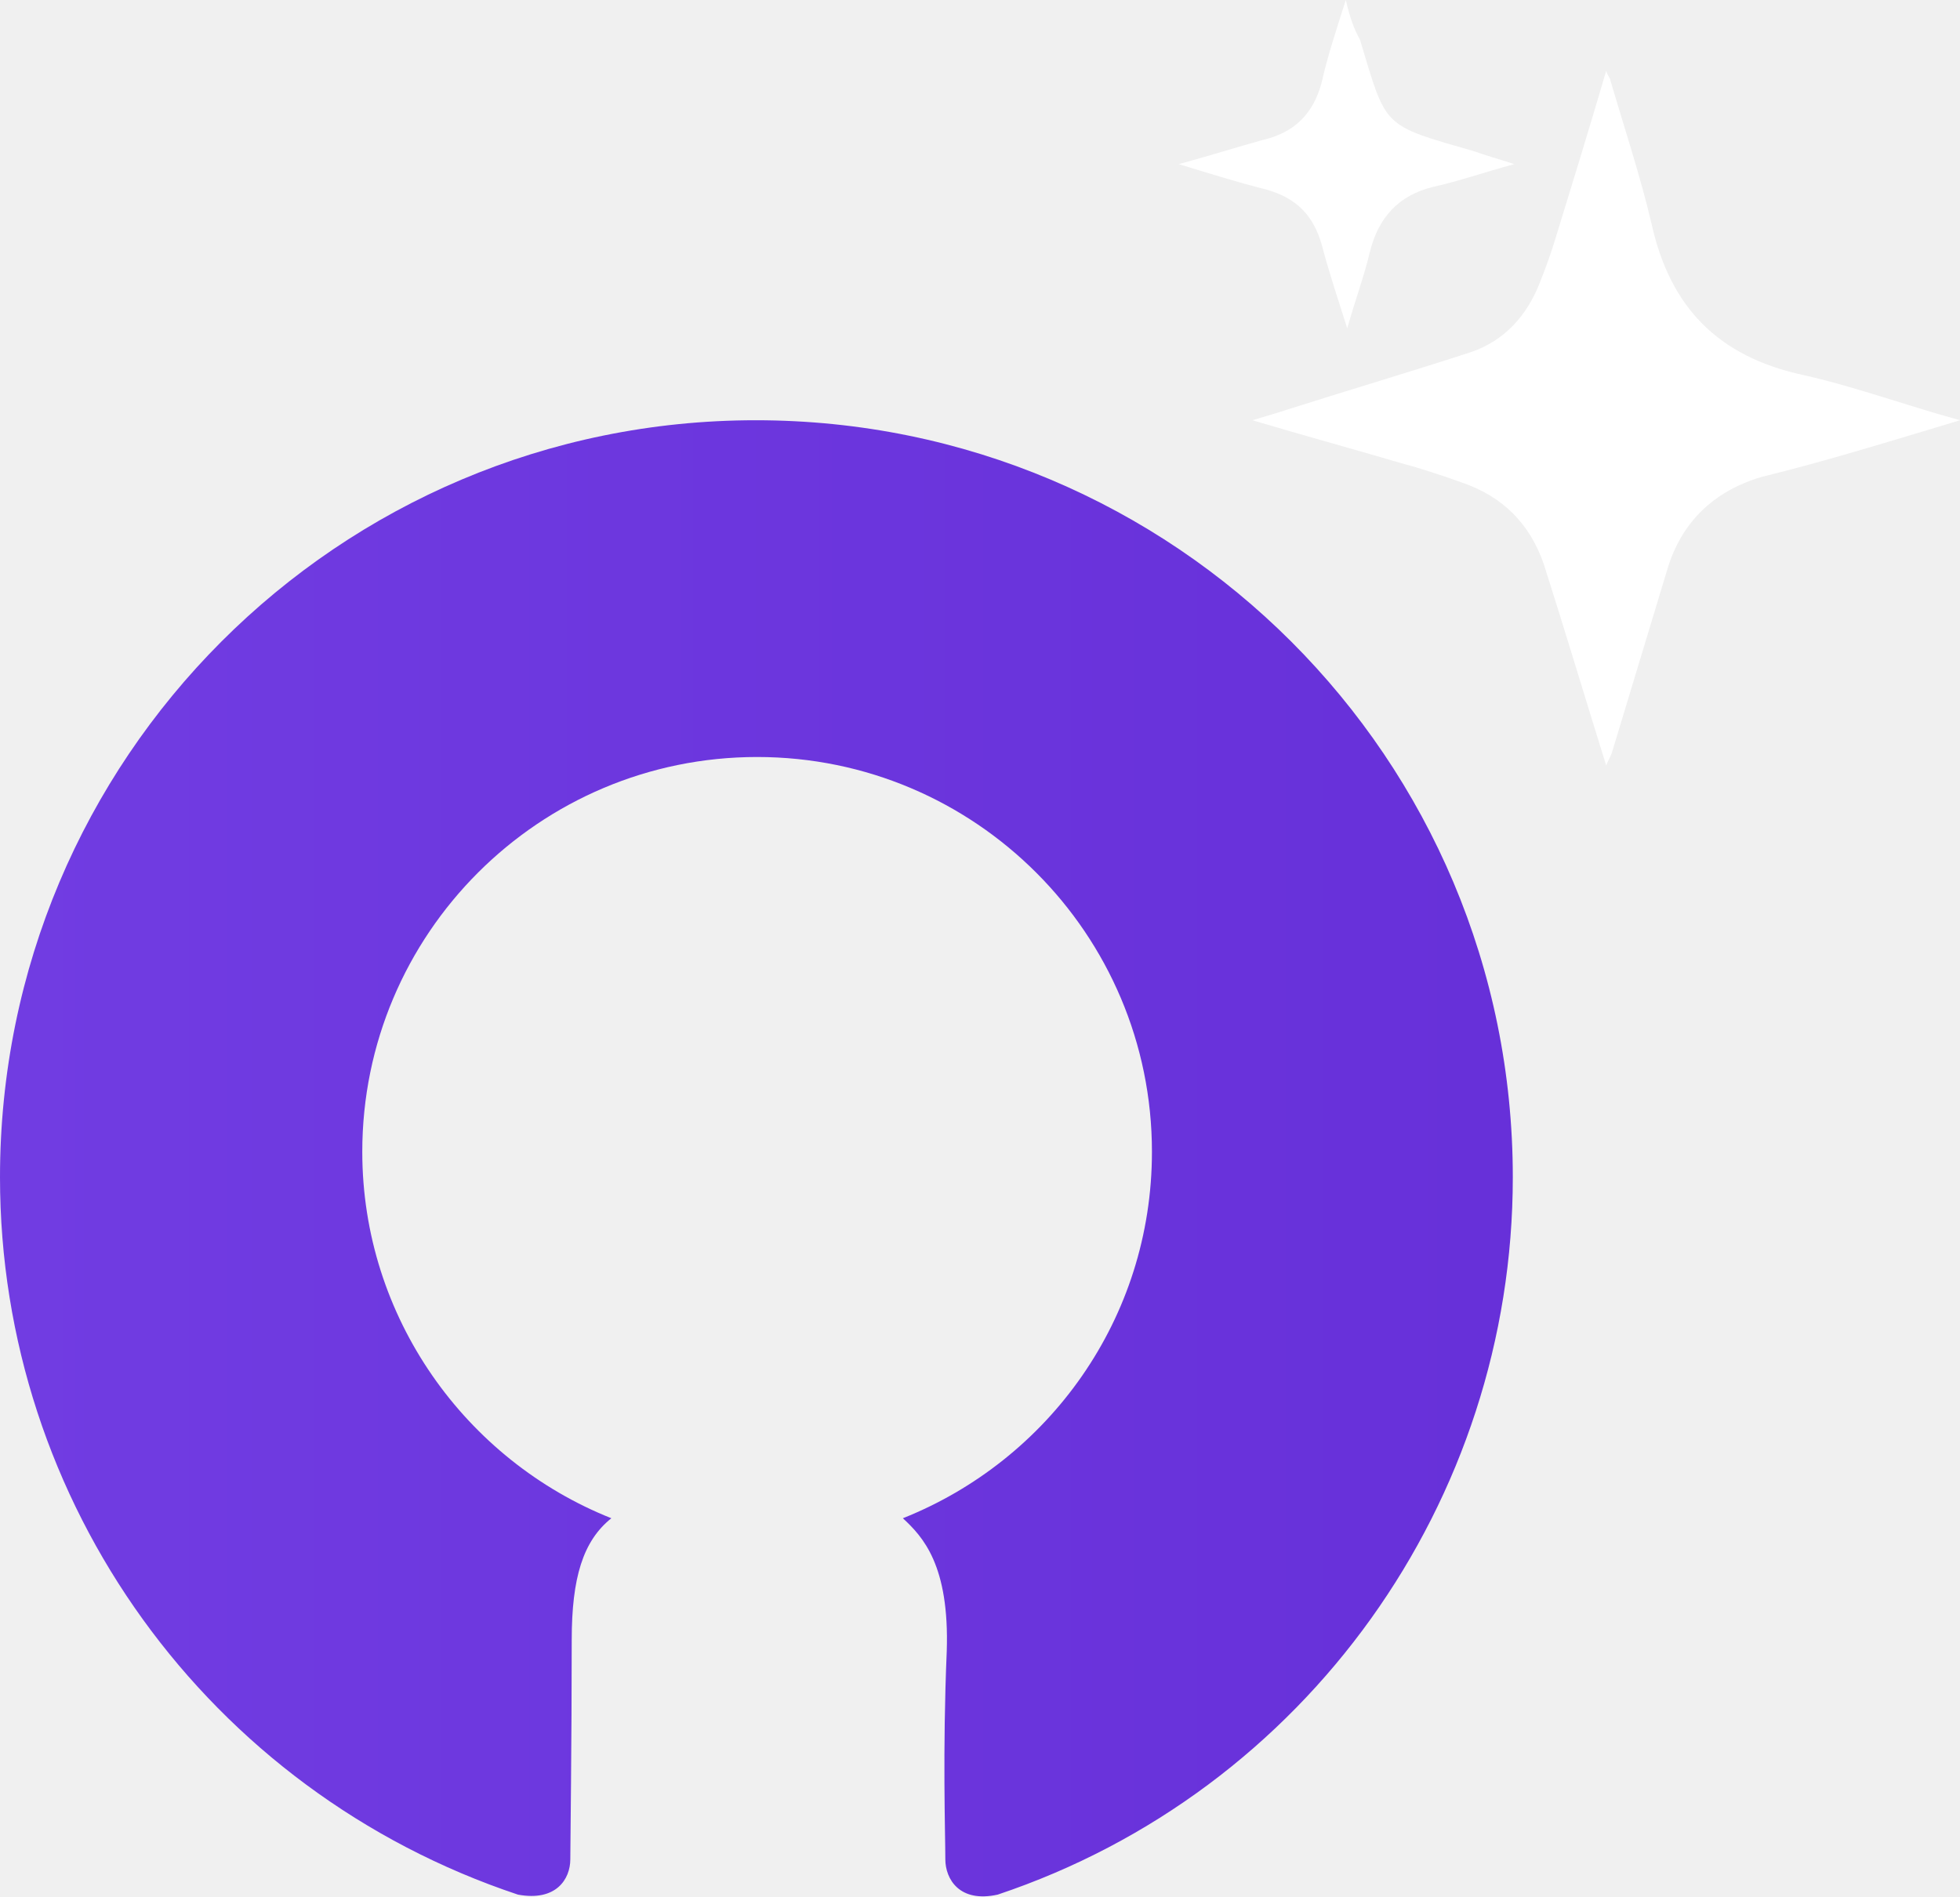
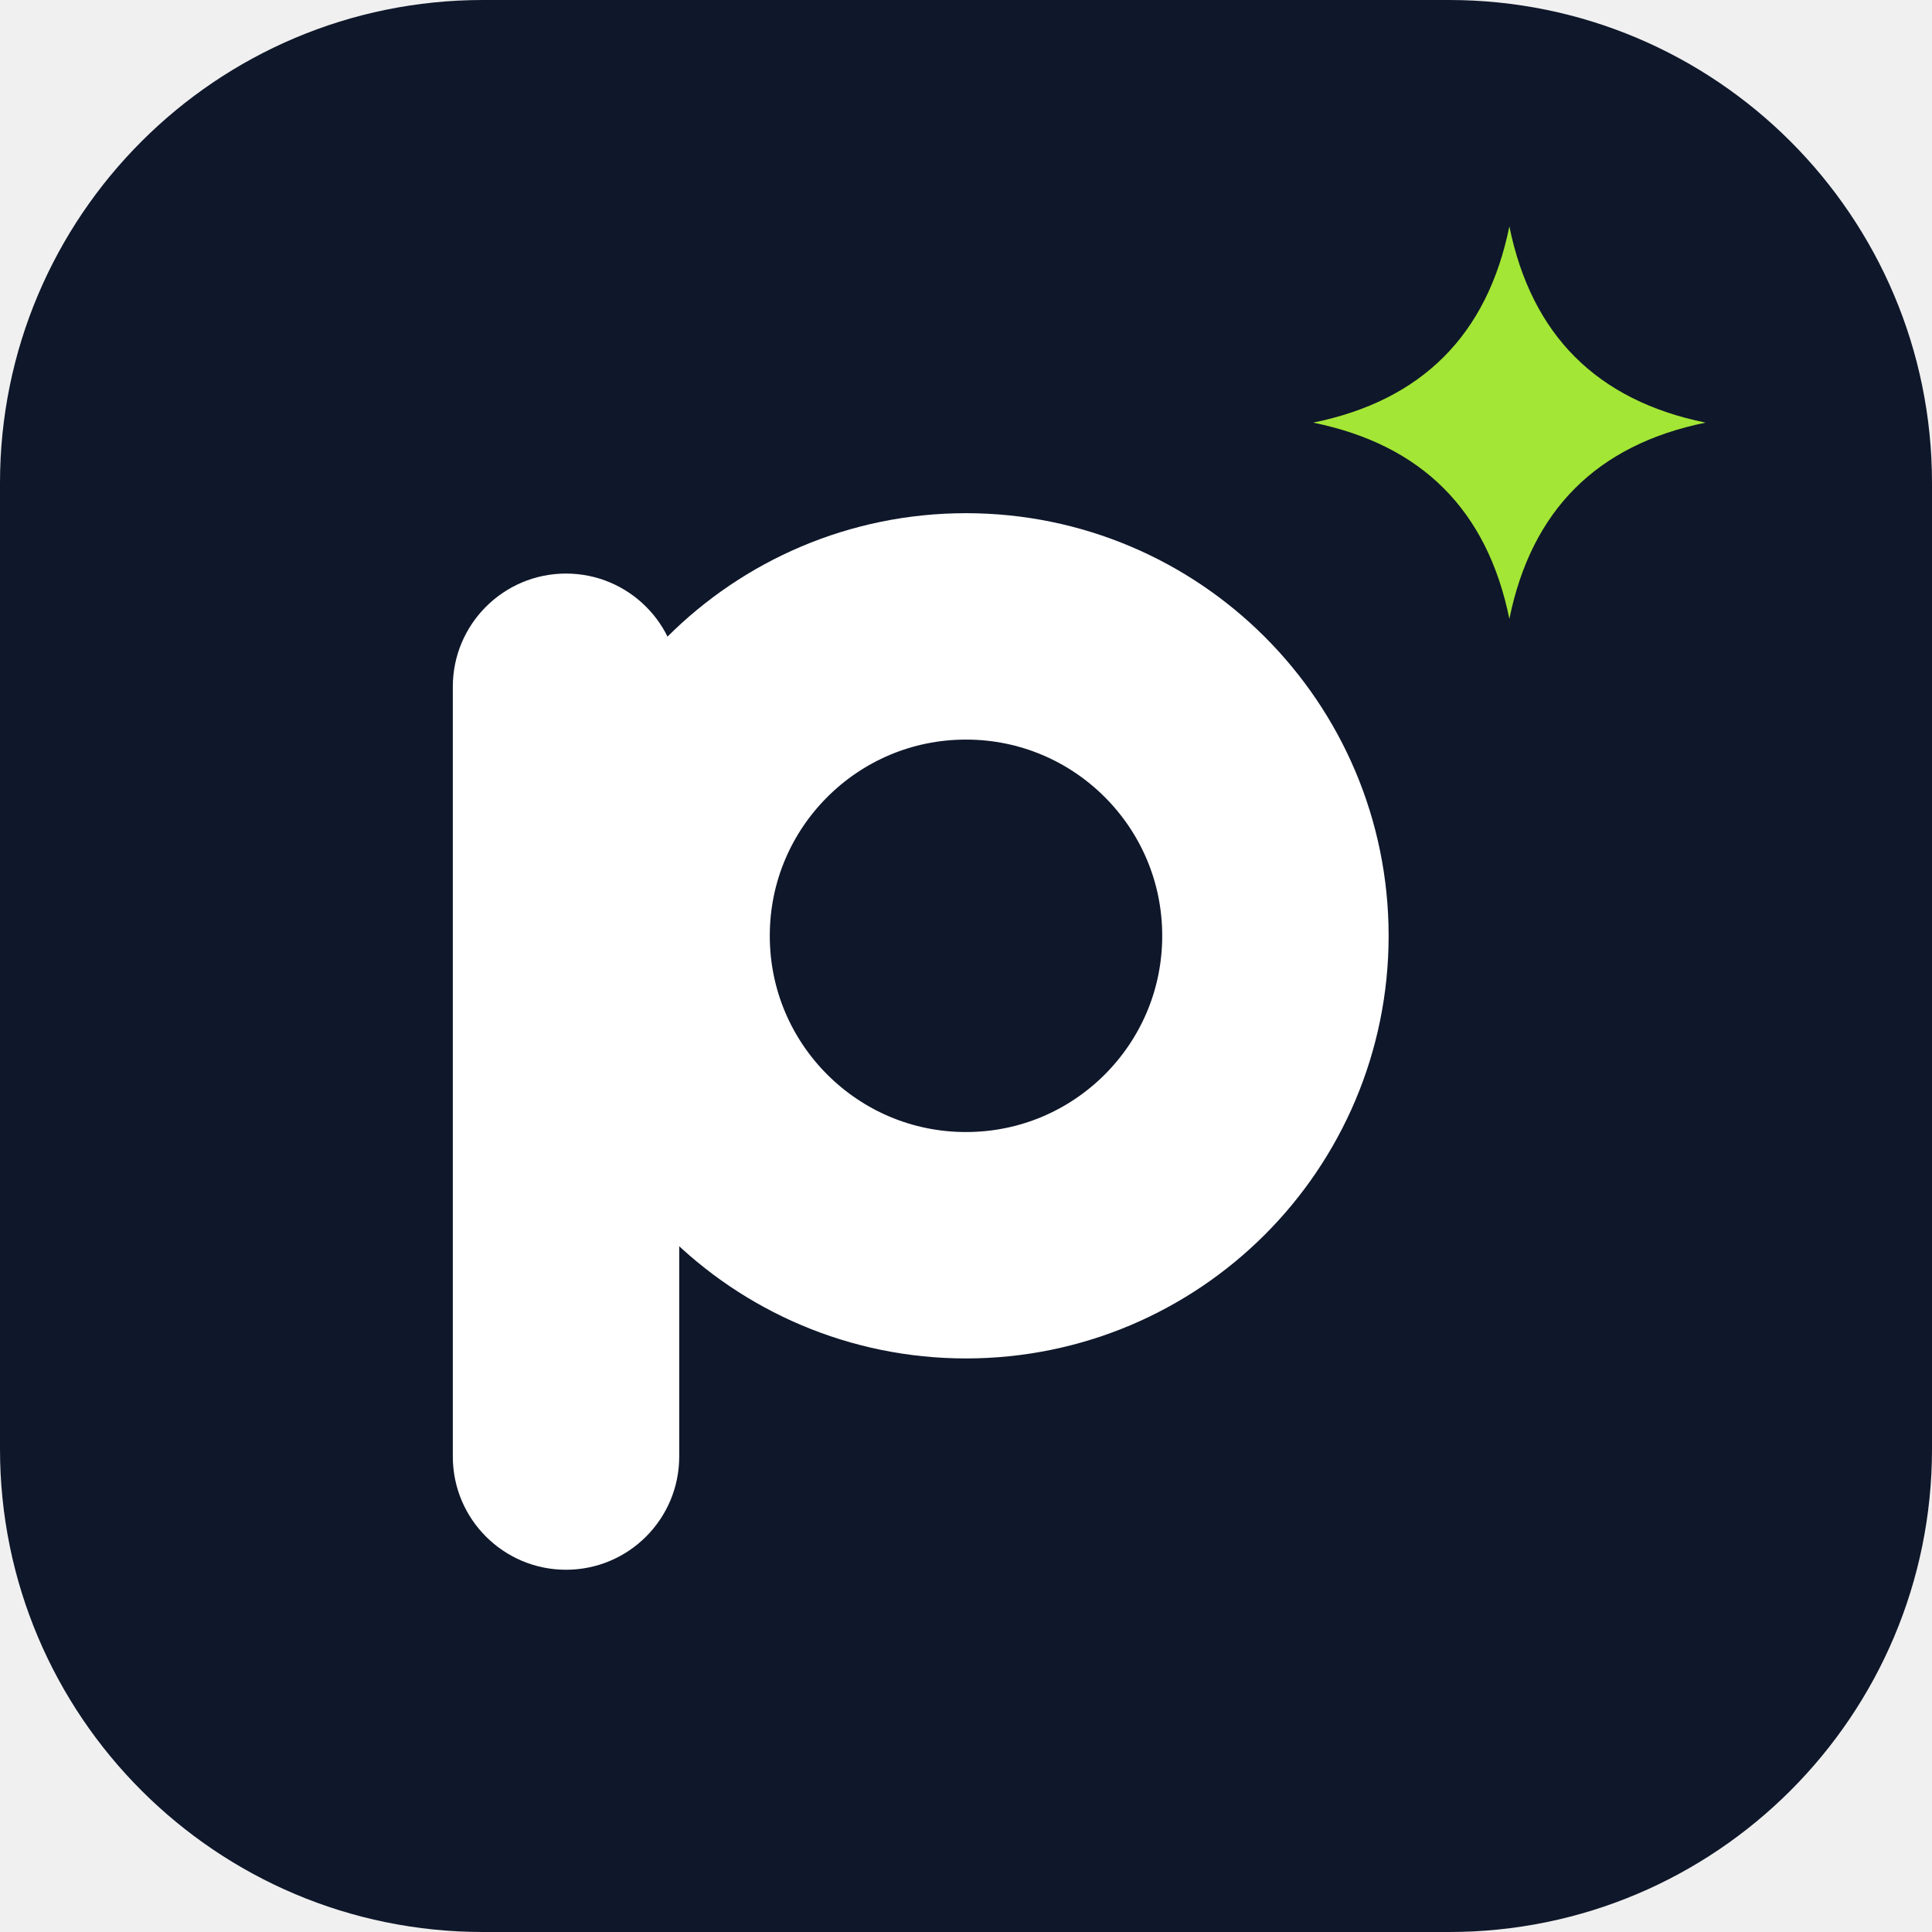
- <svg xmlns="http://www.w3.org/2000/svg" version="1.1" x="0px" y="0px" style="enable-background:new 0 0 485.5 142;" xml:space="preserve" viewBox="3 4 138.5 134.02">
-   <style type="text/css">
- 	.st0{display:none;}
- 	.st1{display:inline;fill:#080B13;}
- 	.st2{enable-background:new    ;}
- 	.st3{fill:#FFFFFF;}
- 	.st4{fill:url(#SVGID_1_);}
- </style>
-   <g class="st2">
-     <g>
-       <path class="st3" d="M141.5,33.7c-4-1.1-7.5-2.4-11.1-3.2c-6-1.3-9.4-4.8-10.7-10.7c-0.8-3.4-1.9-6.7-2.9-10.1    c0-0.2-0.2-0.3-0.3-0.7c-1.2,4.1-2.4,8-3.6,11.9c-0.3,1-0.7,2.1-1.1,3.1c-0.9,2.3-2.5,4.1-4.9,4.9c-4.3,1.4-8.7,2.7-13.1,4.1    c-0.6,0.2-1.3,0.4-2.3,0.7c3.7,1.1,7,2,10.4,3c1.5,0.4,3,0.9,4.4,1.4c2.9,1,4.8,2.9,5.8,5.8c1.5,4.7,2.9,9.4,4.4,14.2    c0.1-0.3,0.3-0.6,0.4-0.9c1.3-4.3,2.6-8.6,3.9-12.9c1-3.4,3.3-5.6,6.7-6.6C132,36.6,136.5,35.2,141.5,33.7z" />
-       <path class="st3" d="M98.1,4c-0.7,2.2-1.3,4-1.7,5.8c-0.6,2.3-2,3.6-4.2,4.1c-1.8,0.5-3.7,1.1-5.9,1.7c2.3,0.7,4.2,1.3,6.2,1.8    c2.1,0.6,3.3,1.8,3.9,3.9c0.5,1.9,1.1,3.7,1.8,5.9c0.6-2.1,1.2-3.7,1.6-5.4c0.6-2.4,2-4,4.5-4.6c1.8-0.4,3.5-1,5.7-1.6    c-1.2-0.4-2-0.6-2.8-0.9c-6.6-1.9-6.2-1.6-8.1-7.9C98.7,6.1,98.4,5.3,98.1,4z" />
-     </g>
-     <g id="Vector_Smart_Object_xA0_Image_00000107568830299365483660000013795074849348738710_">
-       <linearGradient id="SVGID_1_" gradientUnits="userSpaceOnUse" x1="2.959" y1="85.854" x2="109.873" y2="85.854">
-         <stop offset="0" style="stop-color:#713CE2" />
-         <stop offset="1" style="stop-color:#6730D9" />
-       </linearGradient>
-       <path class="st4" d="M56.4,33.7C26.9,33.7,3,57.6,3,87.2c0,23,14.7,43.4,36.6,50.7c2.7,0.5,3.7-1.1,3.7-2.5    c0-0.8,0.1-8.4,0.1-15.5c0-4.4,0.8-7,2.8-8.6c-10.3-4.1-17.6-14.2-17.6-25.9c0-15.4,12.5-27.9,27.9-27.9    c15.4,0,27.9,12.5,27.9,27.9c0,11.8-7.3,21.8-17.6,25.9c1.4,1.3,3.3,3.3,3.1,9.4c-0.3,7.1-0.1,12.9-0.1,14.7c0,1.4,1,3.1,3.7,2.5    c21.8-7.3,36.4-27.8,36.4-50.7C109.9,57.6,86,33.7,56.4,33.7z" />
-     </g>
-   </g>
+ <svg xmlns="http://www.w3.org/2000/svg" viewBox="0 0 64 64" fill="none">
+   <rect width="64" height="64" rx="16" fill="#0F172A" />
+   <rect x="15" y="19" width="7.5" height="33" rx="3.75" fill="#FFFFFF" />
+   <circle cx="32" cy="31" r="10.25" fill="none" stroke="#FFFFFF" stroke-width="7.5" />
+   <path d="M50 7.5q1.1 5.4 6.5 6.5q-5.4 1.1-6.5 6.5q-1.1-5.4-6.5-6.5q5.4-1.1 6.5-6.5Z" fill="#A3E635" />
</svg>
